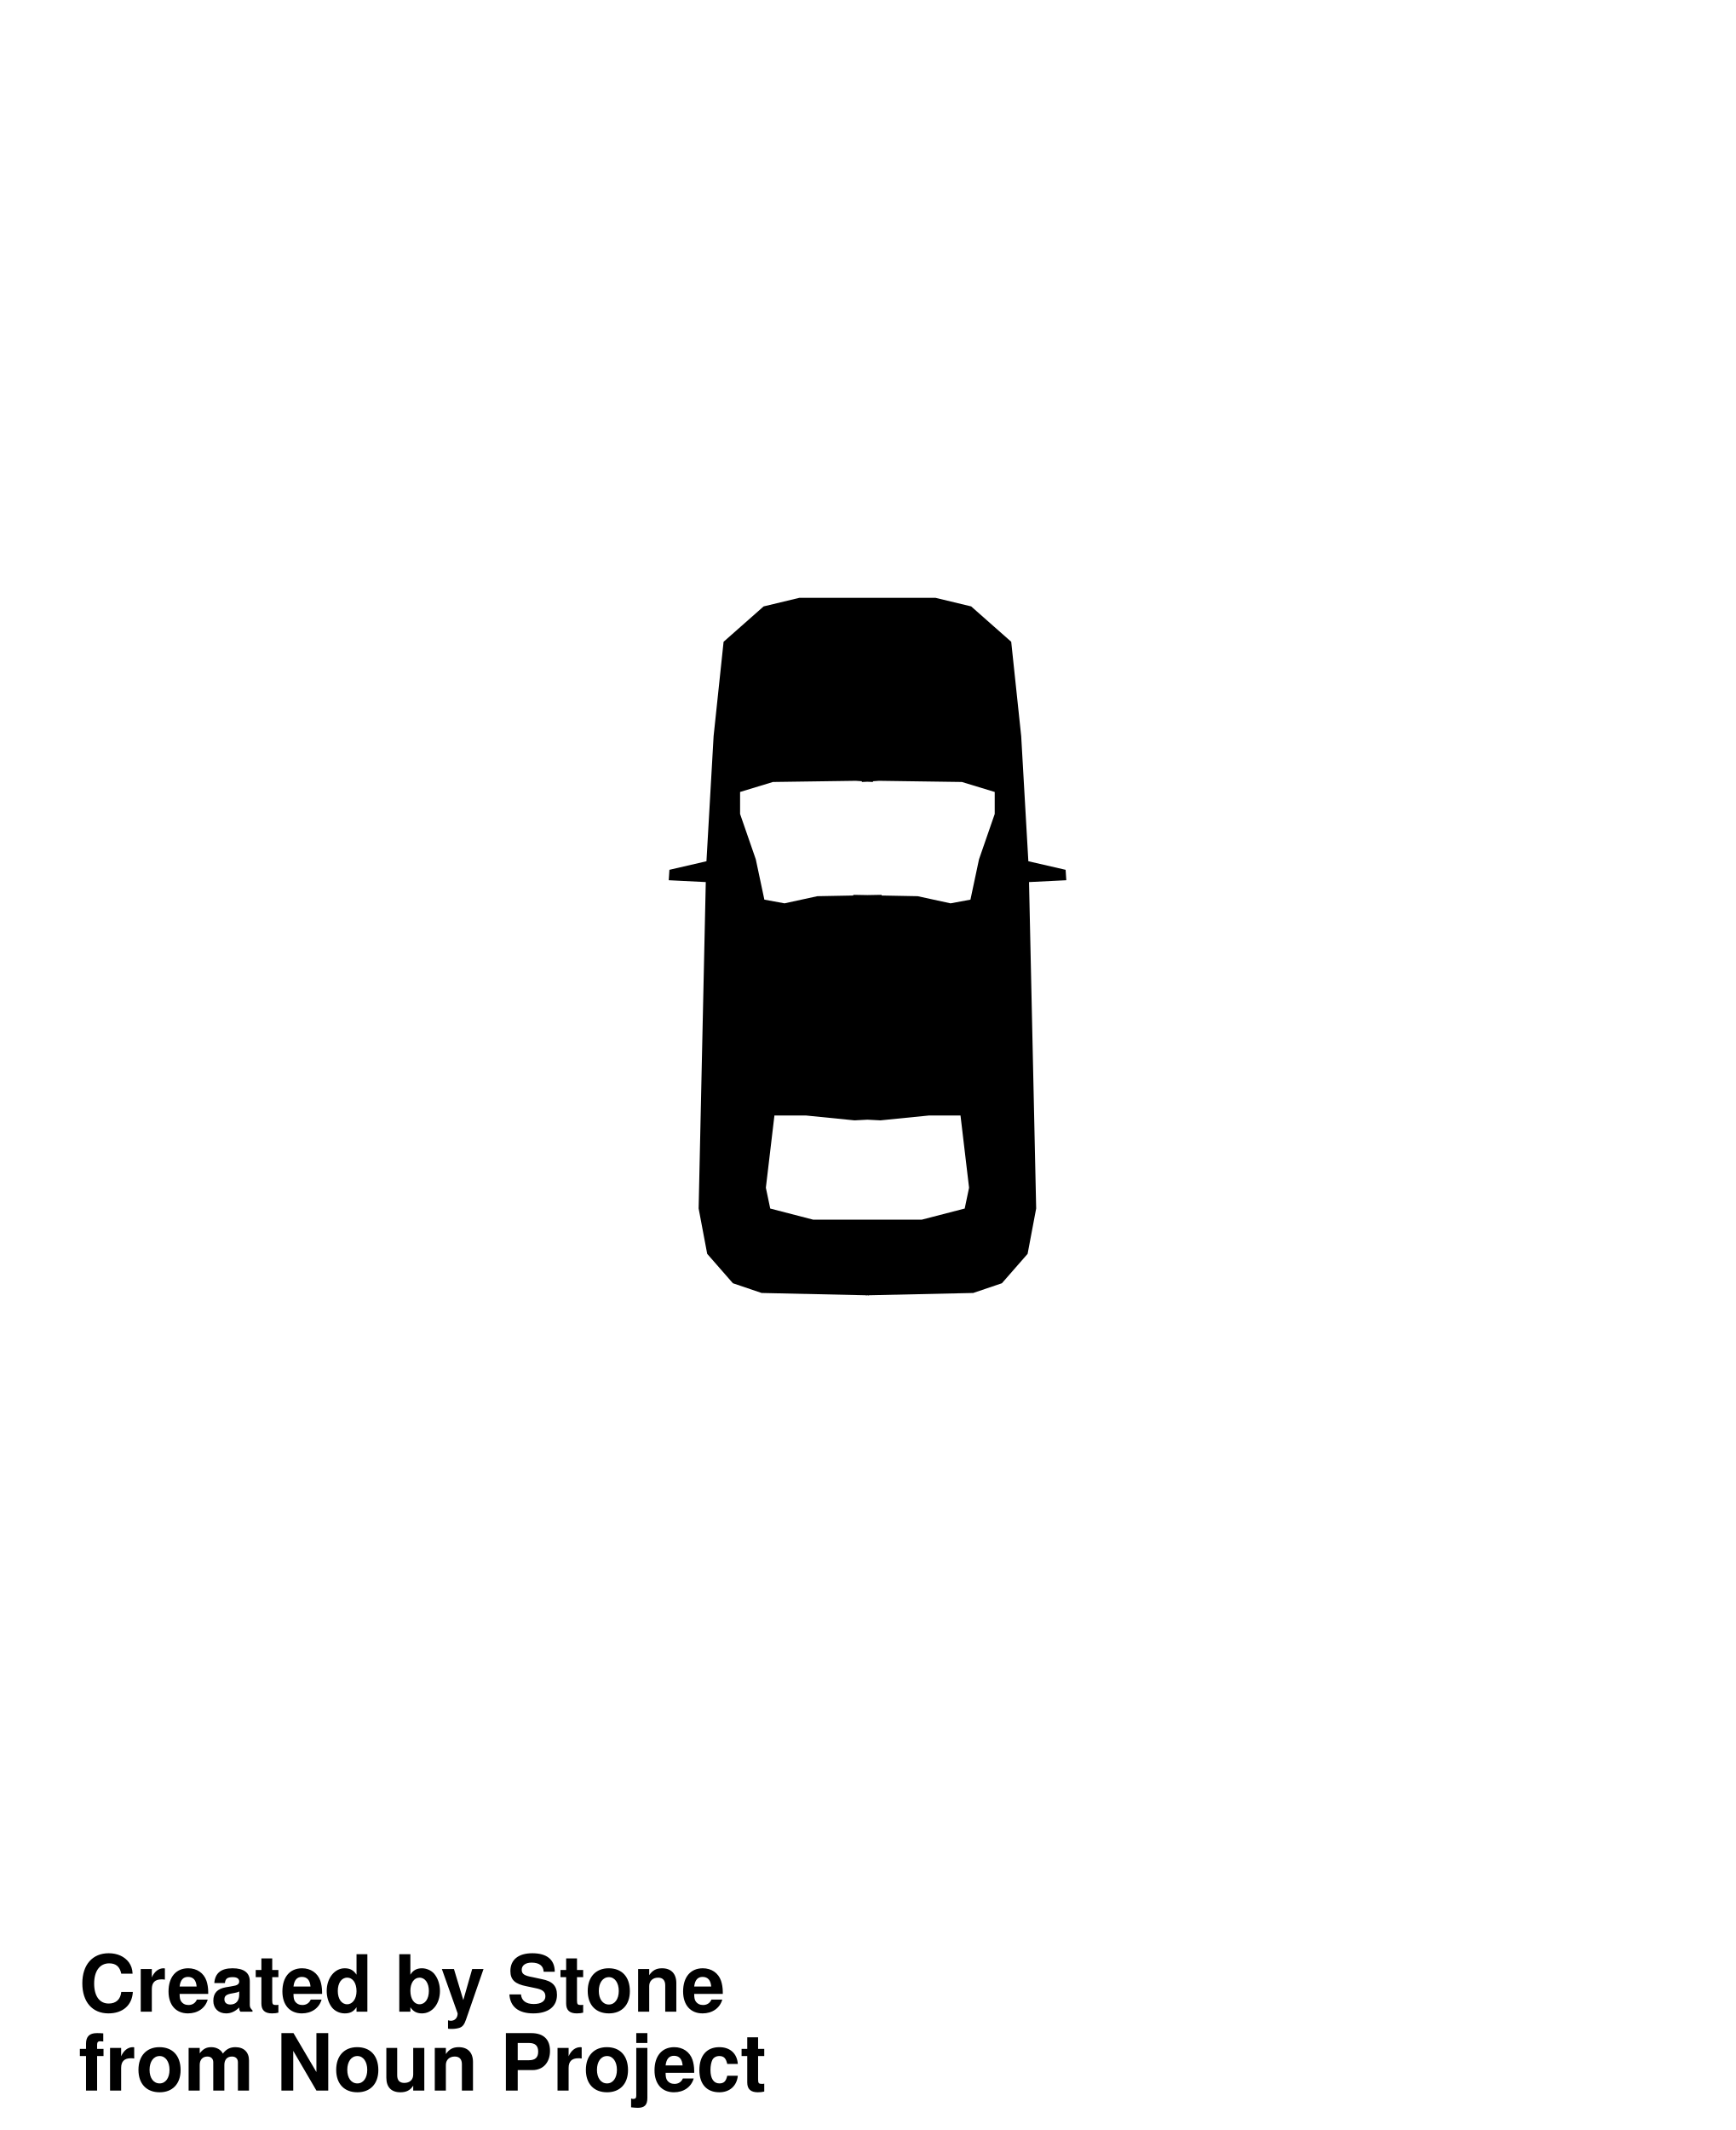
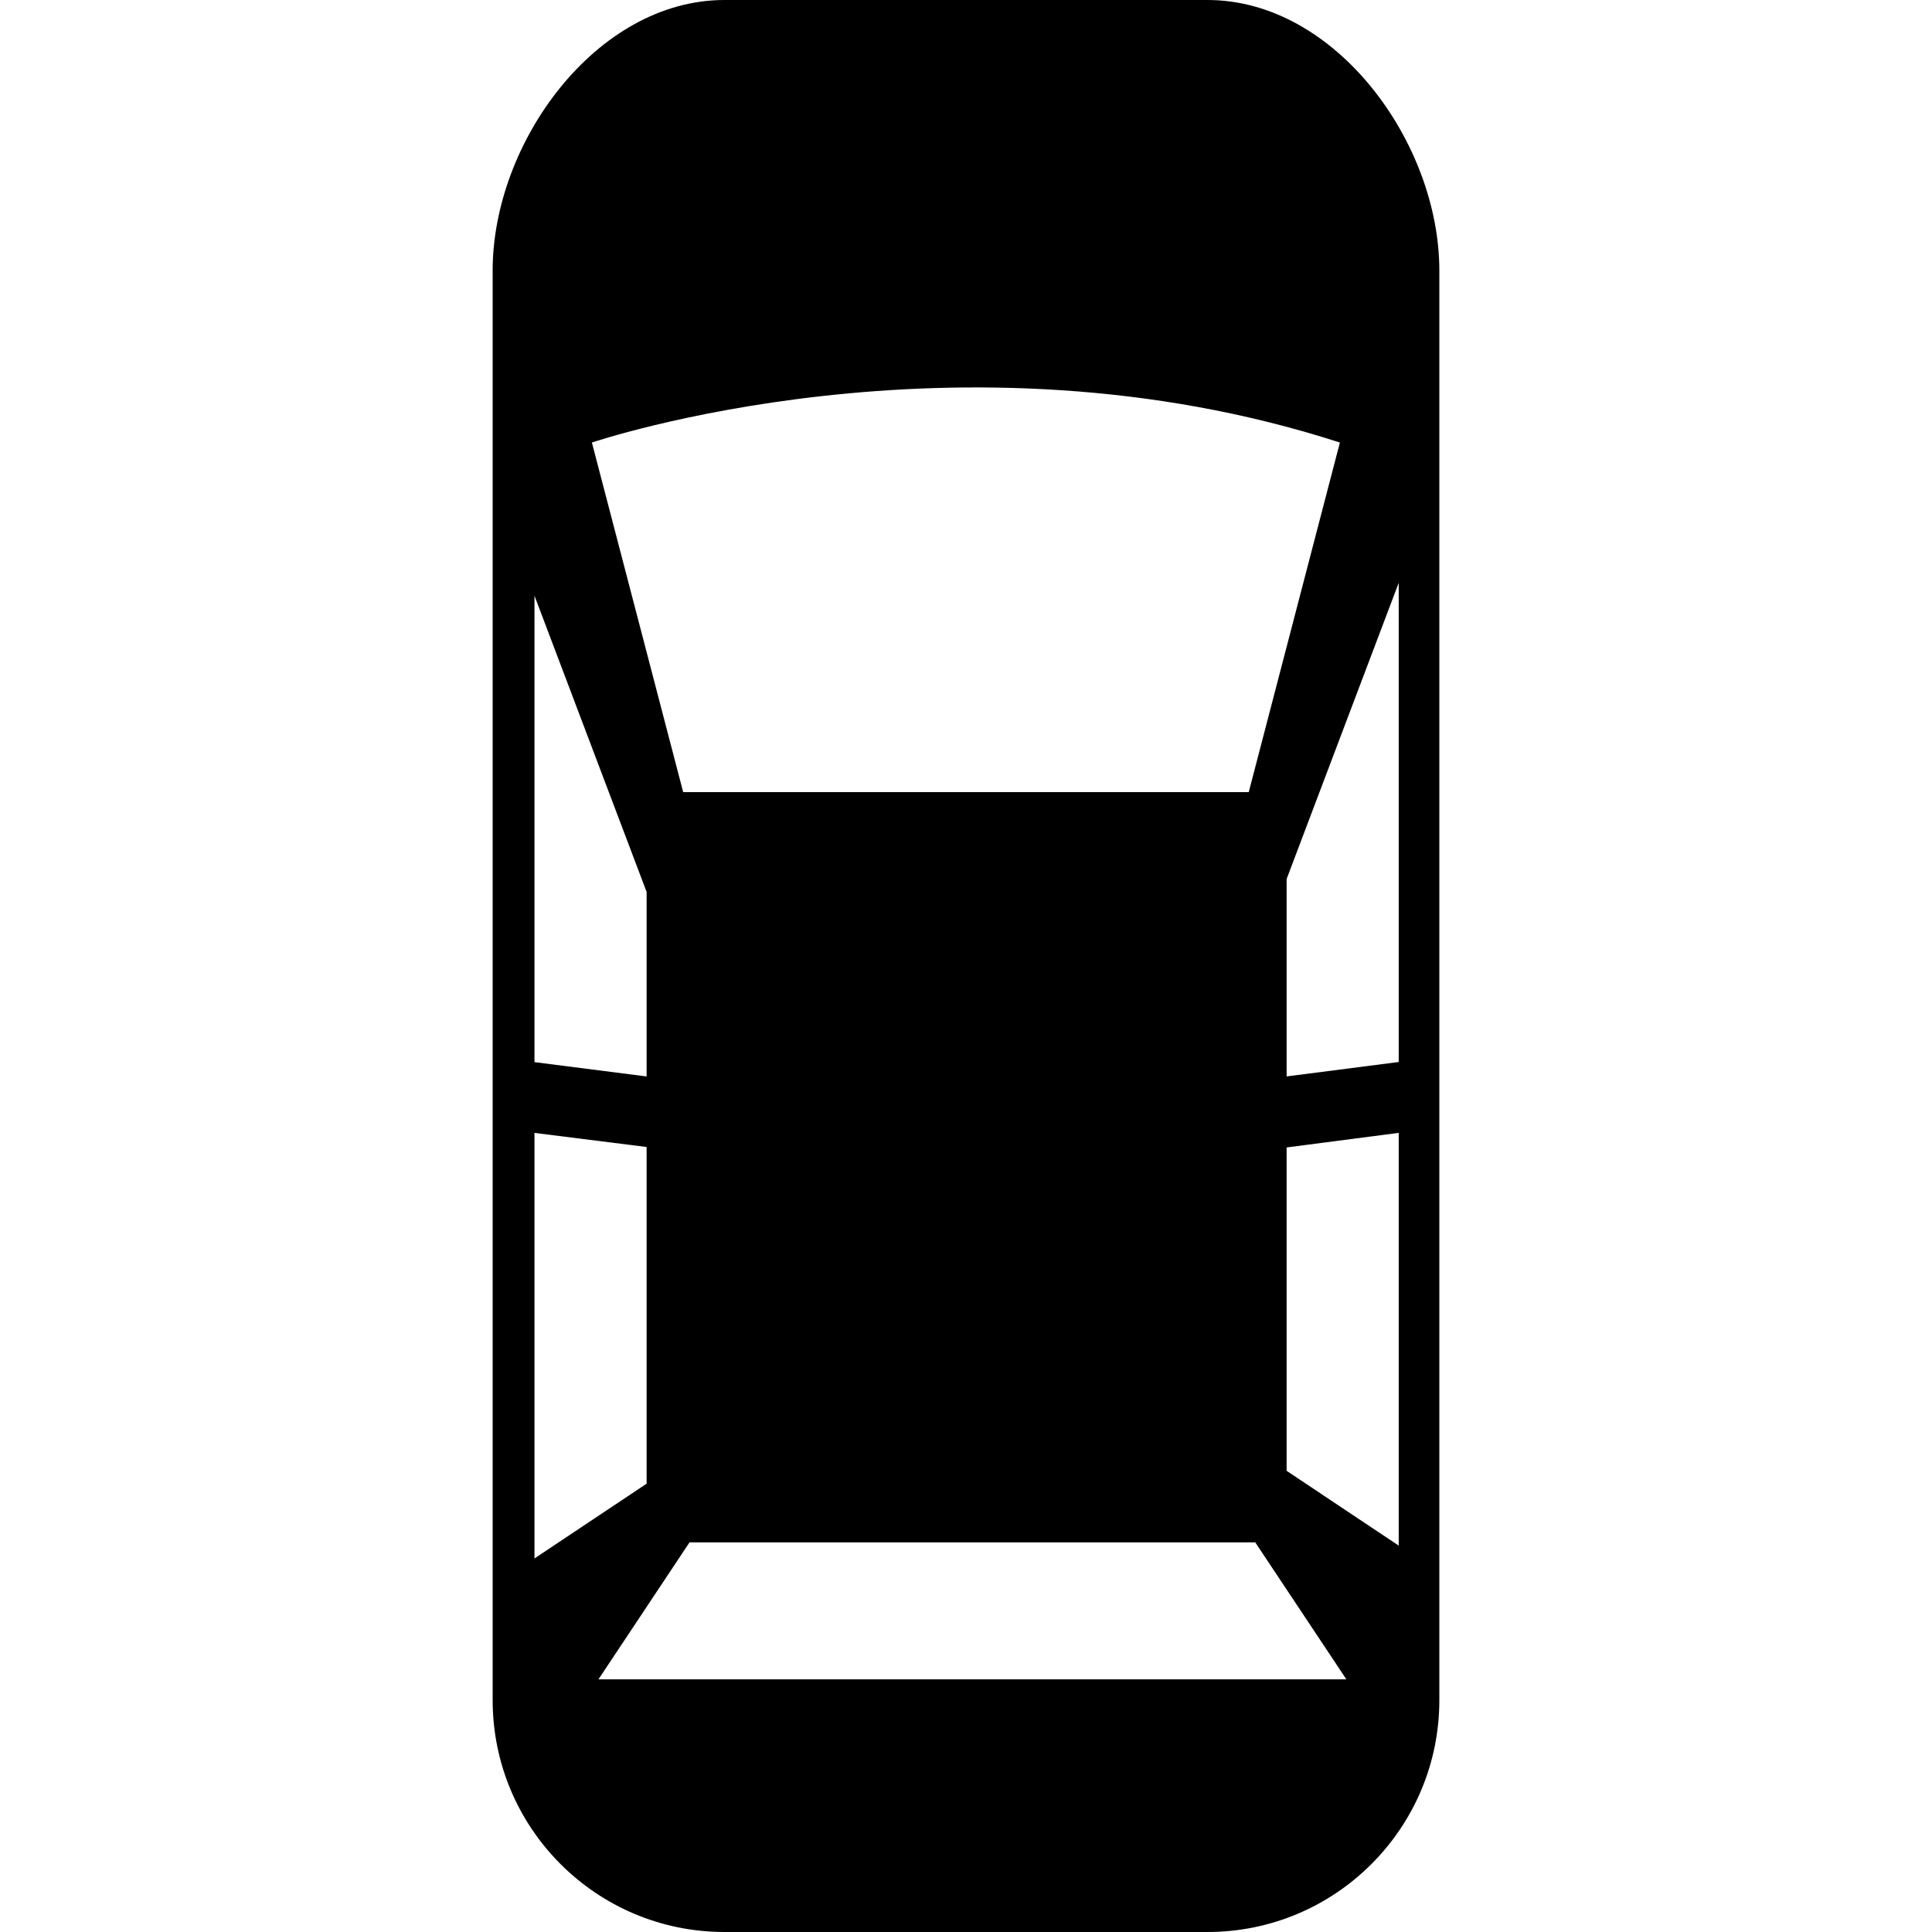
- <svg xmlns="http://www.w3.org/2000/svg" version="1.1" viewBox="-5.0 -10.0 110.0 135.0">
-   <path d="m49.406 27.891h4.902l2.258 0.543 2.539 2.242 0.633 5.984 0.453 7.926 2.363 0.543 0.043 0.66-2.363 0.117 0.453 20.688-0.543 2.875-1.629 1.863-1.82 0.617-6.617 0.145v0.016l-0.09-0.016-0.09 0.016v-0.016l-6.617-0.145-1.82-0.617-1.629-1.863-0.543-2.875 0.453-20.688-2.348-0.117 0.043-0.66 2.348-0.543 0.453-7.926 0.633-5.984 2.539-2.242 2.262-0.543zm-0.395 39.41h4.43l2.715-0.703 0.277-1.32-0.543-4.578h-1.996l-3.082 0.309-0.82-0.043-0.82 0.043-3.082-0.309h-1.996l-0.543 4.578 0.277 1.32 2.715 0.703zm0.086-20.543v-0.043l0.895 0.016 0.895-0.016v0.043l2.289 0.043 2.082 0.453 1.262-0.234 0.543-2.555 0.996-2.875v-1.395l-2.082-0.633-5.254-0.074-0.383 0.027v0.047l-0.352-0.016-0.352 0.016v-0.047l-0.383-0.027-5.254 0.074-2.082 0.633v1.395l0.996 2.875 0.543 2.555 1.277 0.234 2.082-0.453z" fill-rule="evenodd" />
-   <text x="0.0" y="117.5" font-size="5.0" font-weight="bold" font-family="Arbeit Regular, Helvetica, Arial-Unicode, Arial, Sans-serif" fill="#000000">Created by Stone</text>
-   <text x="0.0" y="122.5" font-size="5.0" font-weight="bold" font-family="Arbeit Regular, Helvetica, Arial-Unicode, Arial, Sans-serif" fill="#000000">from Noun Project</text>
+ <svg xmlns="http://www.w3.org/2000/svg" fill="#000000" height="800px" width="800px" version="1.1" id="Capa_1" viewBox="0 0 47.032 47.032" xml:space="preserve">
+   <g>
+     <path d="M29.395,0H17.636c-3.117,0-5.643,3.467-5.643,6.584v34.804c0,3.116,2.526,5.644,5.643,5.644h11.759   c3.116,0,5.644-2.527,5.644-5.644V6.584C35.037,3.467,32.511,0,29.395,0z M34.05,14.188v11.665l-2.729,0.351v-4.806L34.05,14.188z    M32.618,10.773c-1.016,3.9-2.219,8.51-2.219,8.51H16.631l-2.222-8.51C14.41,10.773,23.293,7.755,32.618,10.773z M15.741,21.713   v4.492l-2.73-0.349V14.502L15.741,21.713z M13.011,37.938V27.579l2.73,0.343v8.196L13.011,37.938z M14.568,40.882l2.218-3.336   h13.771l2.219,3.336H14.568z M31.321,35.805v-7.872l2.729-0.355v10.048L31.321,35.805z" />
+     <g>
+ 	</g>
+     <g>
+ 	</g>
+     <g>
+ 	</g>
+     <g>
+ 	</g>
+     <g>
+ 	</g>
+     <g>
+ 	</g>
+     <g>
+ 	</g>
+     <g>
+ 	</g>
+     <g>
+ 	</g>
+     <g>
+ 	</g>
+     <g>
+ 	</g>
+     <g>
+ 	</g>
+     <g>
+ 	</g>
+     <g>
+ 	</g>
+     <g>
+ 	</g>
+   </g>
</svg>
